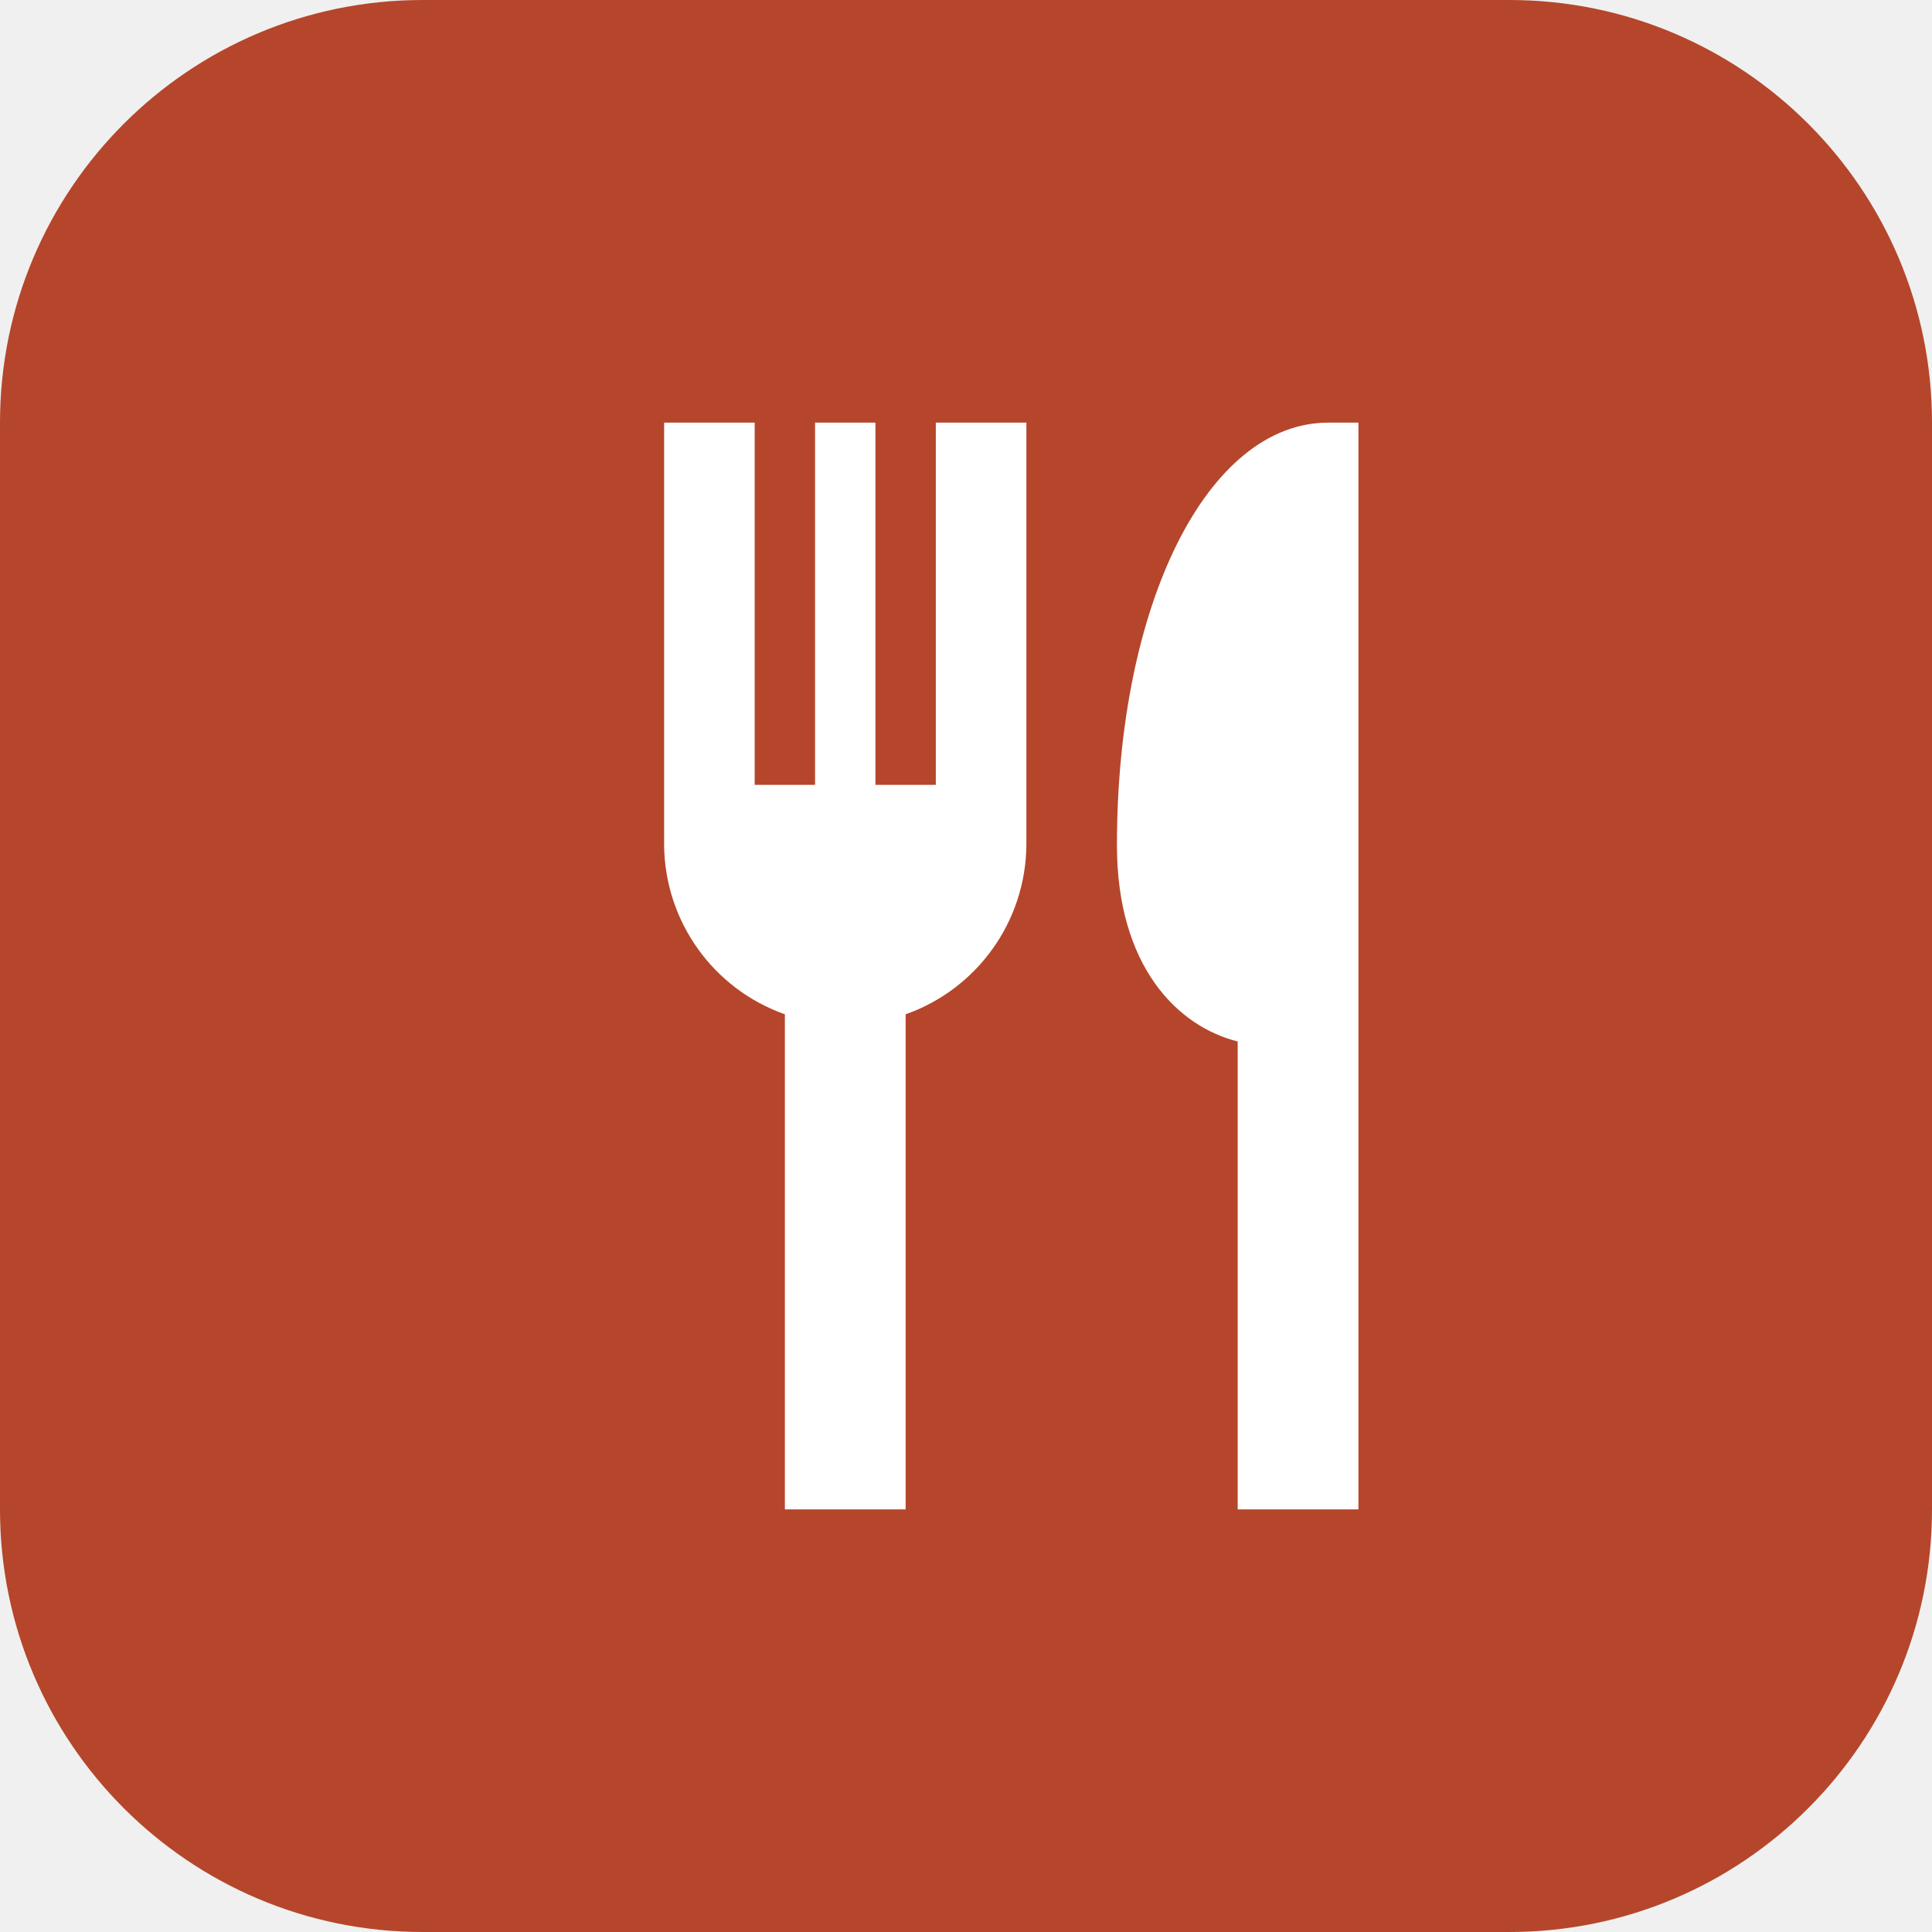
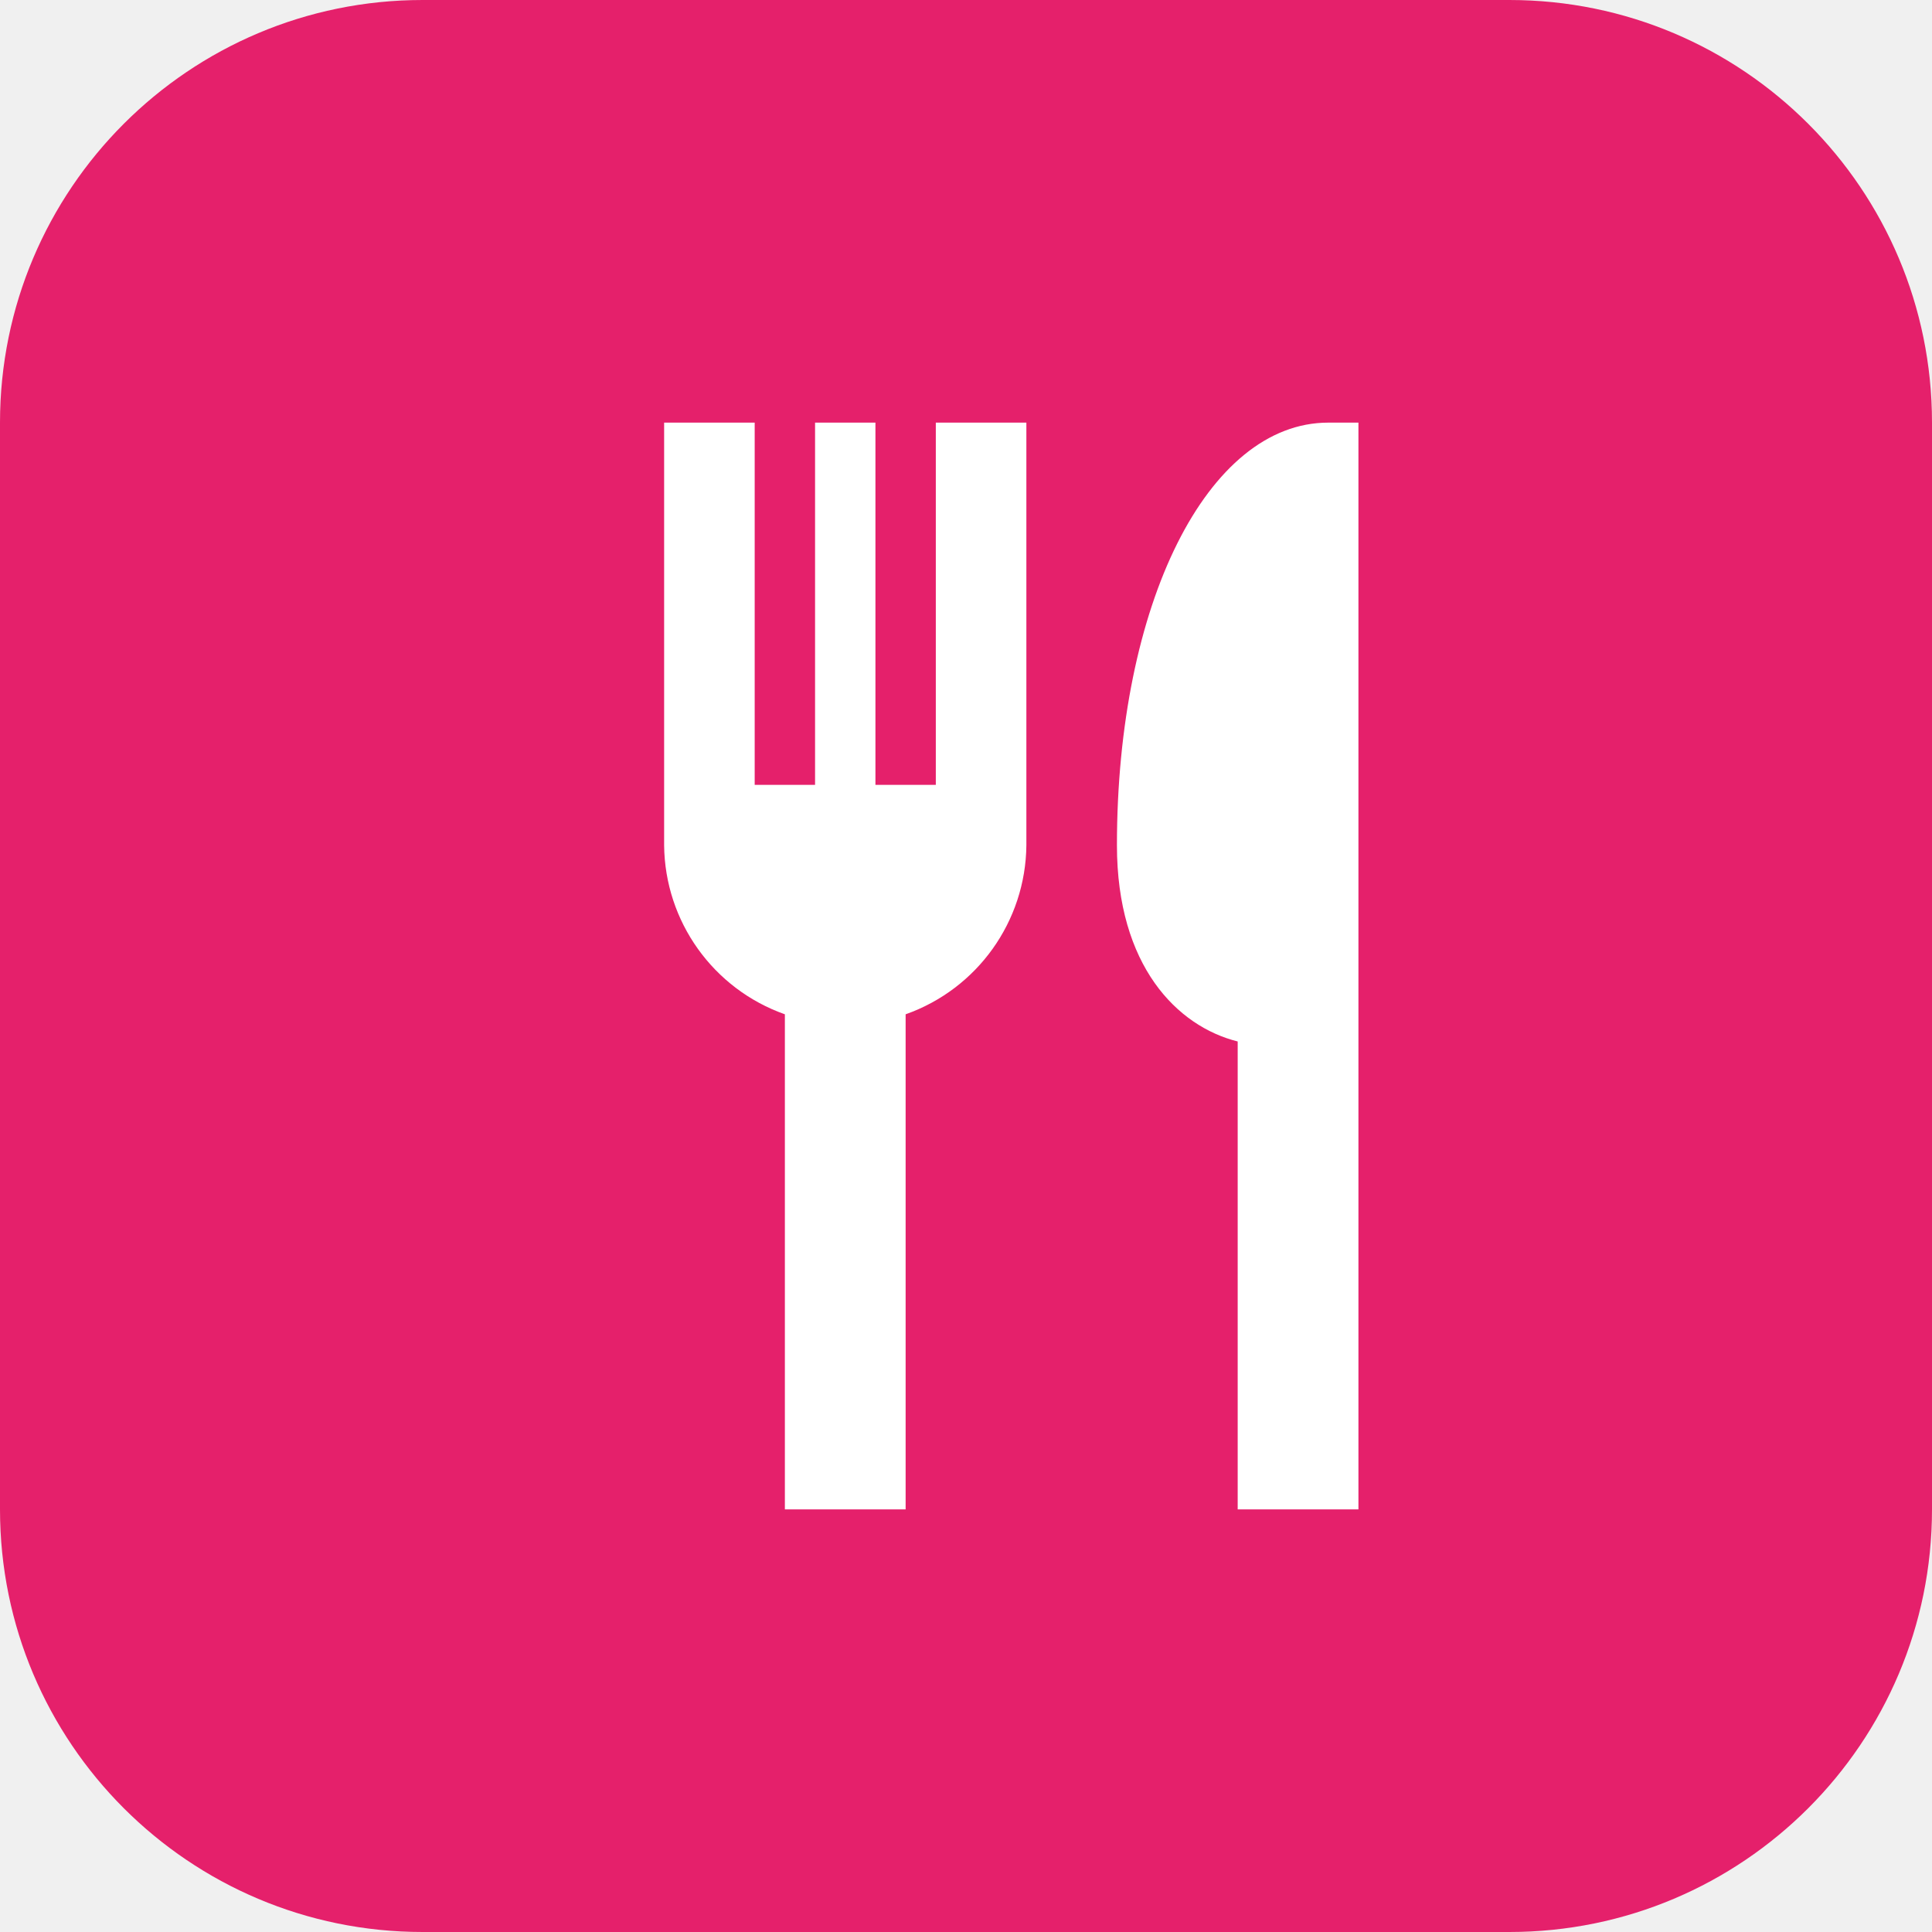
<svg xmlns="http://www.w3.org/2000/svg" viewBox="0 0 64 64">
-   <rect width="64" height="64" rx="14" fill="#b5462b" />
+   <rect width="64" height="64" rx="14" fill="#e5206b" />
  <path d="M22 14v14a6 6 0 0 0 4 5.6V50h4V33.6A6 6 0 0 0 34 28V14h-3v12h-2V14h-2v12h-2V14zm22 0c-4 0-7 6-7 14 0 4 2 6 4 6.5V50h4V14z" fill="#fff" />
</svg>
